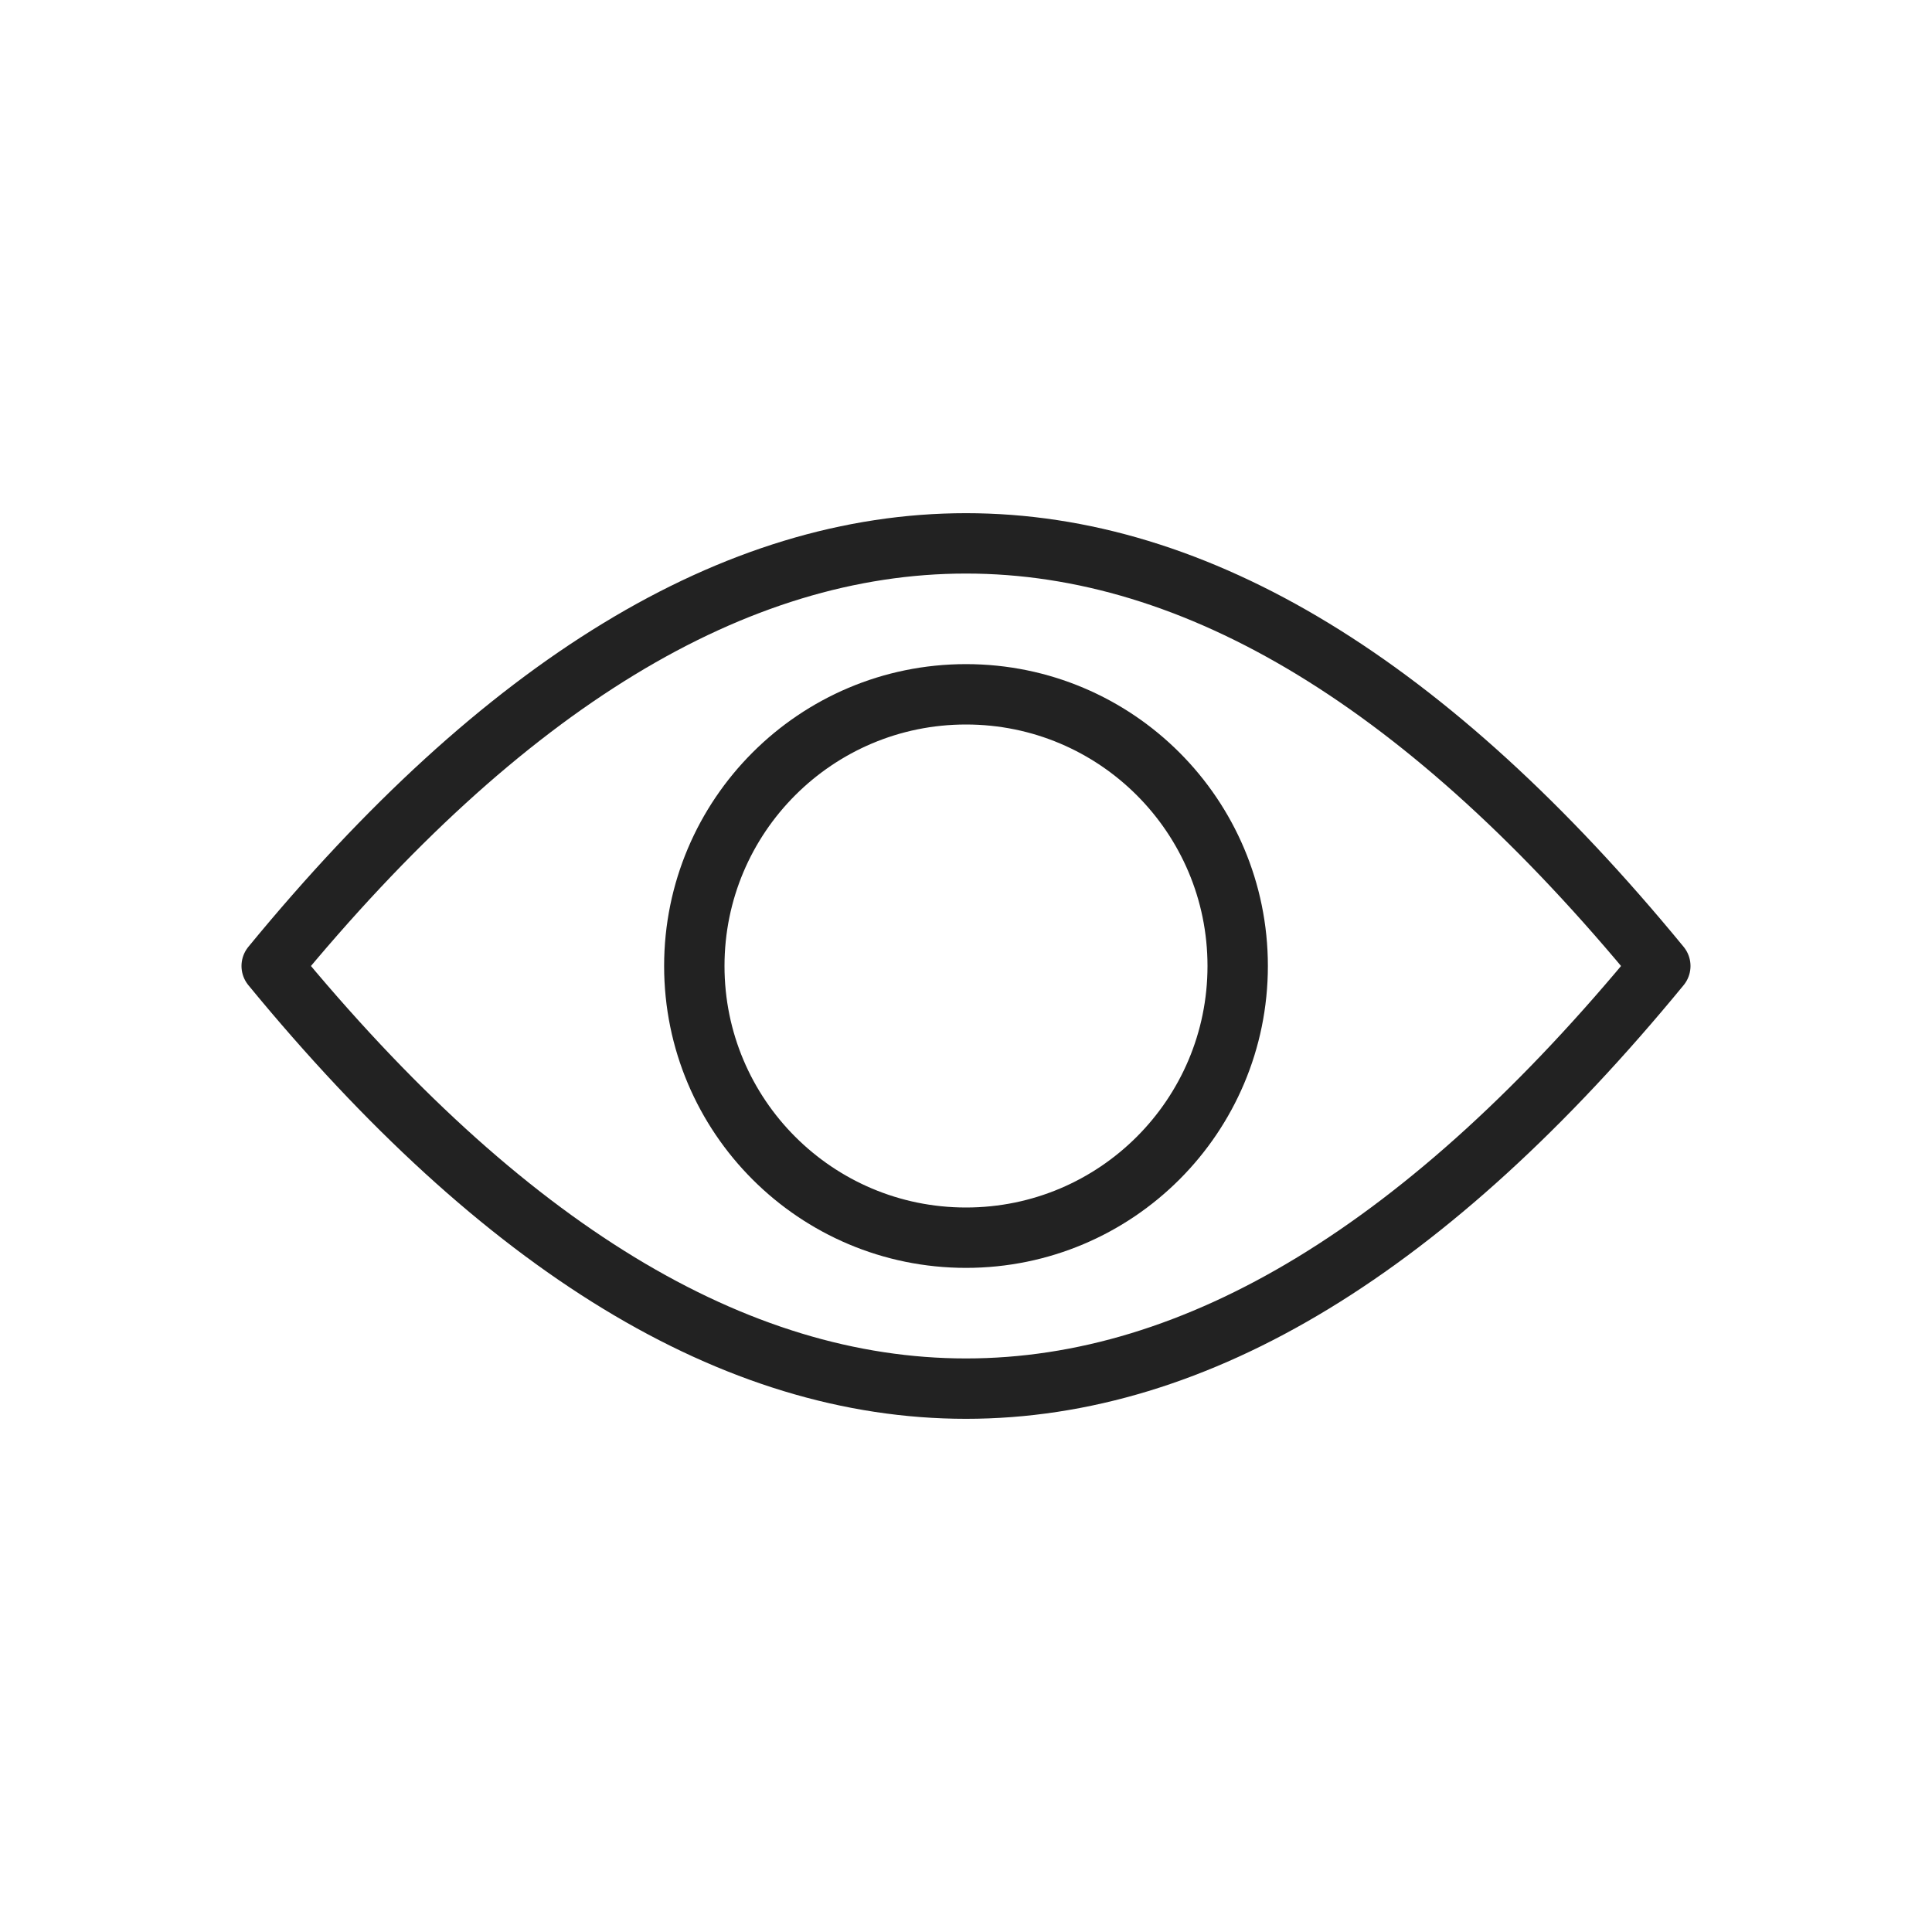
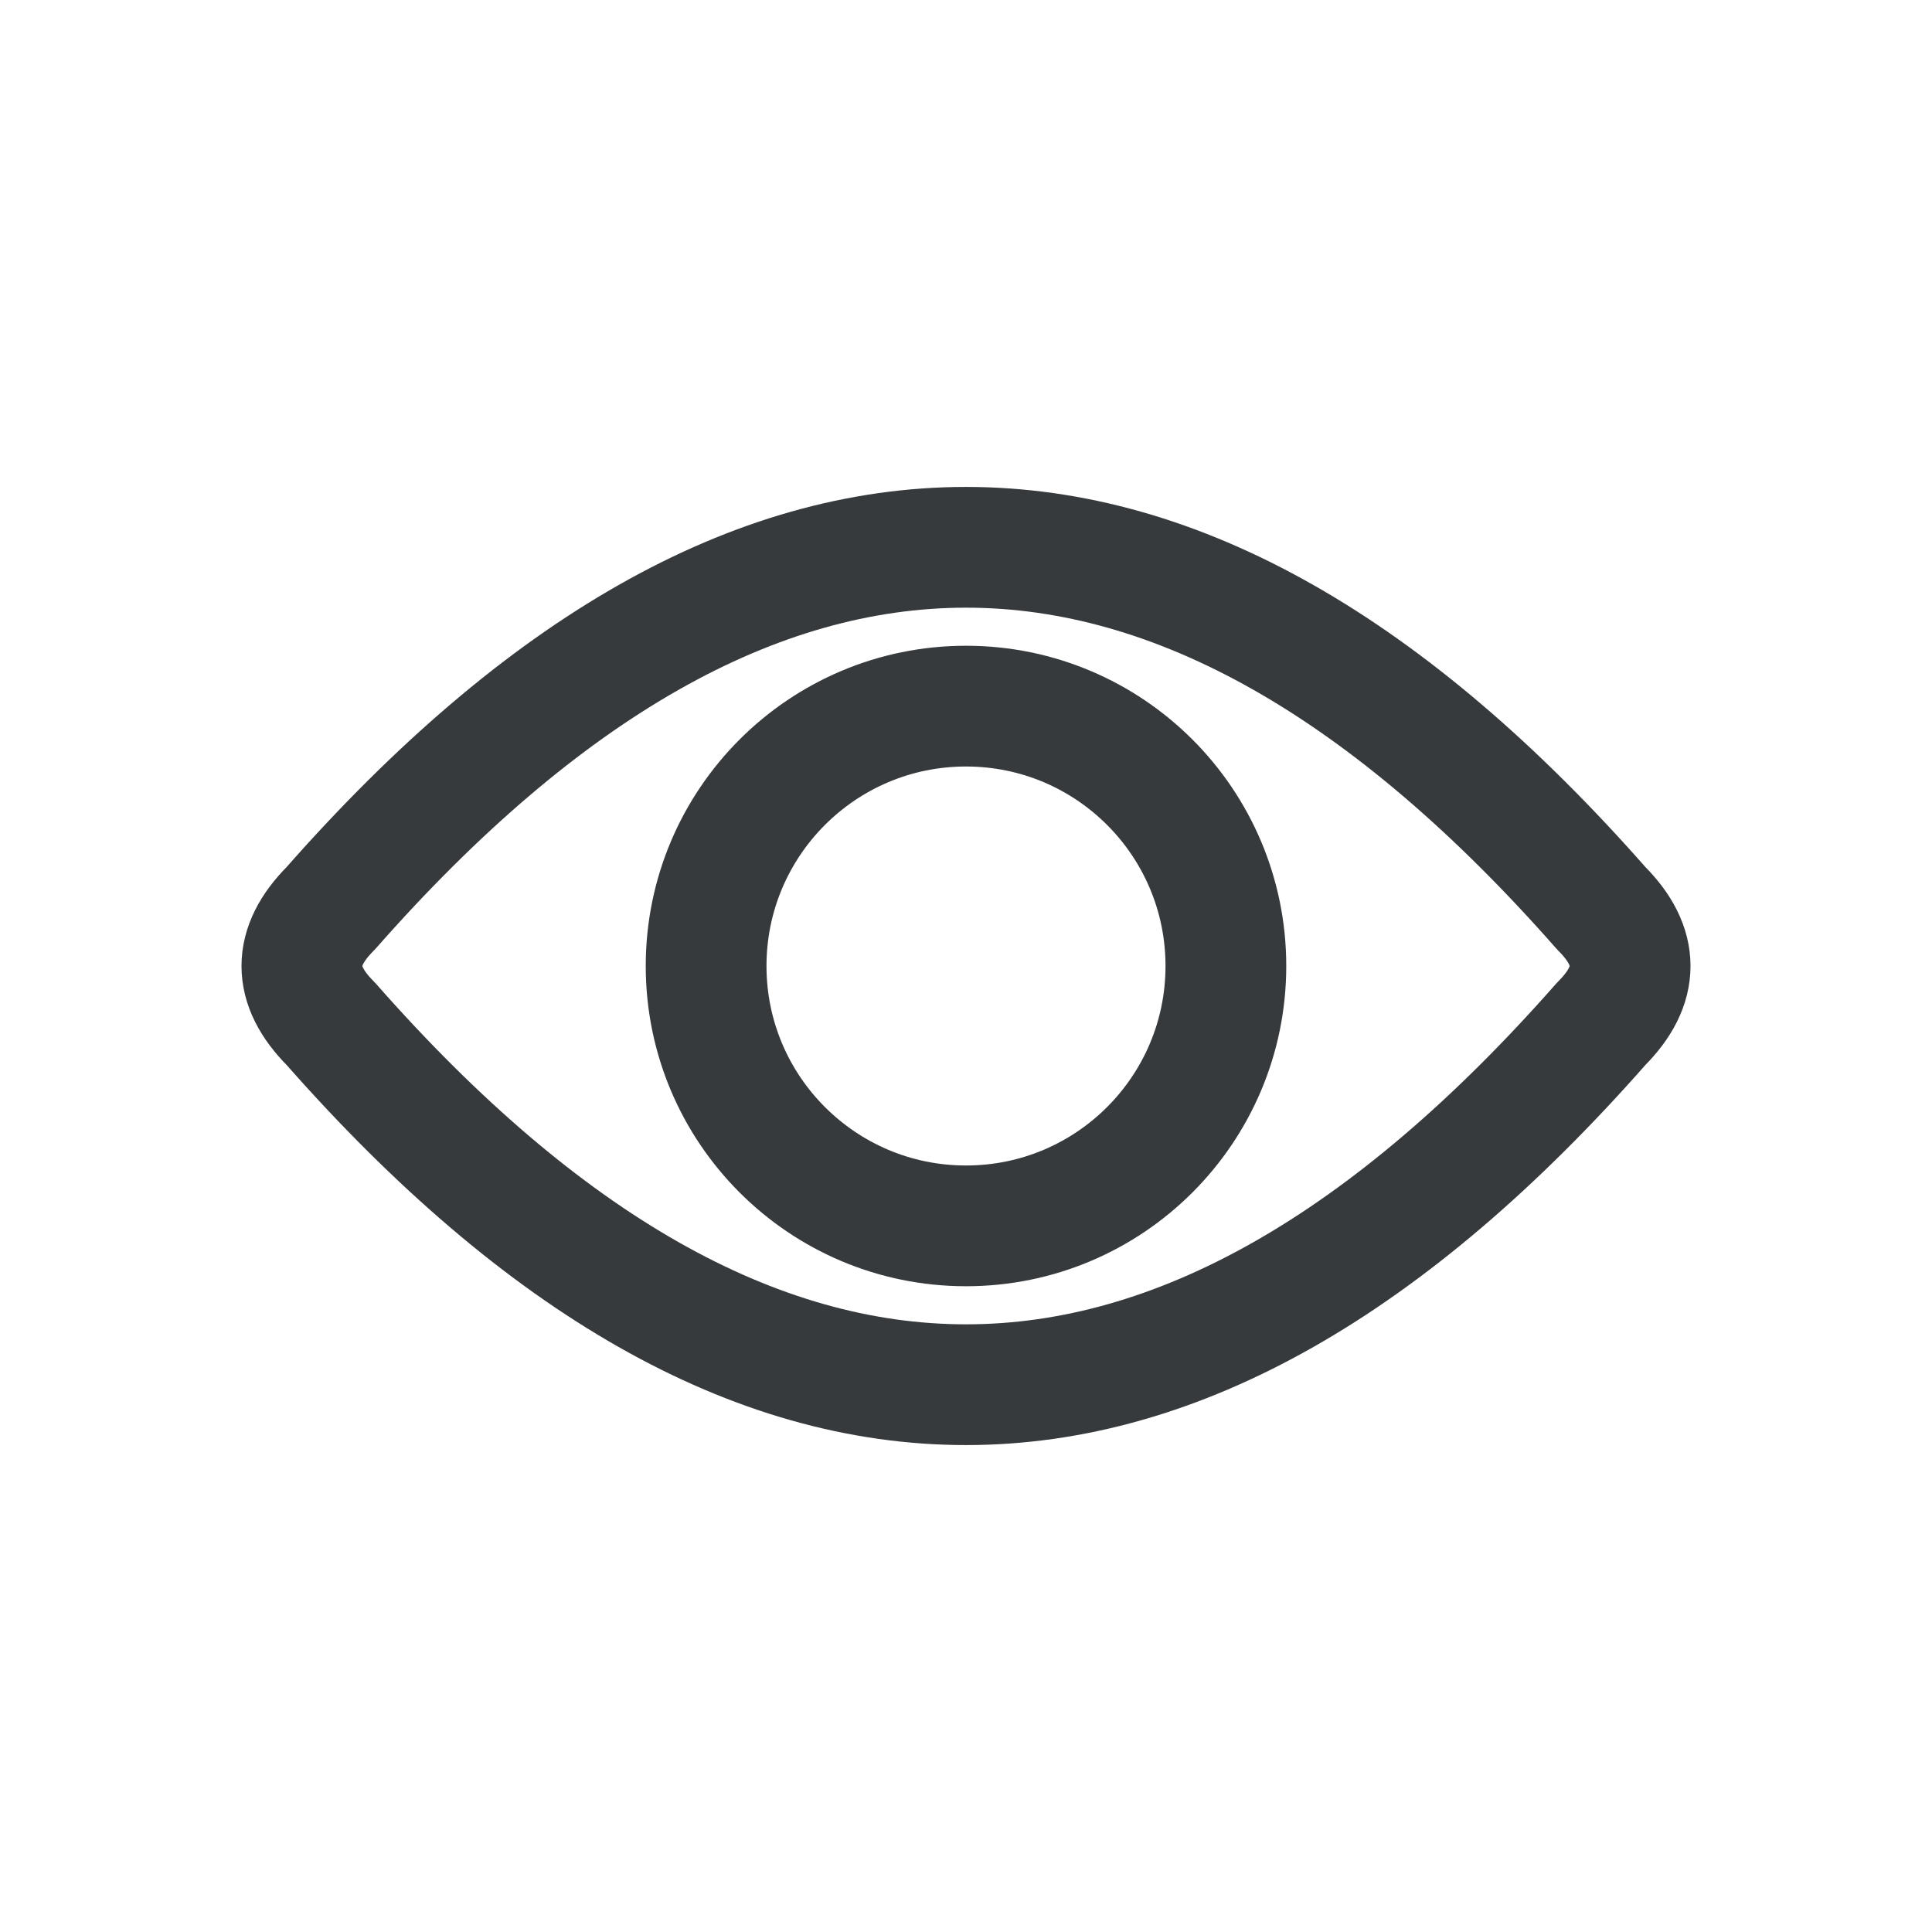
<svg xmlns="http://www.w3.org/2000/svg" width="64" height="64" viewBox="0 0 64 64" fill="none">
-   <path d="M9 32C24.333 13.333 39.667 13.333 55 32C39.667 50.667 24.333 50.667 9 32Z" stroke="#222222" stroke-width="2" stroke-linecap="round" stroke-linejoin="round" />
-   <path d="M32 41C36.971 41 41 36.971 41 32C41 27.029 36.971 23 32 23C27.029 23 23 27.029 23 32C23 36.971 27.029 41 32 41Z" stroke="#222222" stroke-width="2" stroke-linecap="round" stroke-linejoin="round" />
+   <g transform="matrix(1 0 0 1 10 18.1304)" opacity="1">
+     <path d="M 0.957 11.957 C 14.986 -3.986 29.015 -3.986 43.044 11.957 C 44.319 13.232 44.319 14.507 43.044 15.783 C 29.015 31.725 14.986 31.725 0.957 15.783 C -0.319 14.507 -0.319 13.232 0.957 11.957 Z M 30.609 13.87 C 30.609 18.624 26.755 22.478 22 22.478 C 17.246 22.478 13.391 18.624 13.391 13.87 C 13.391 9.115 17.246 5.261 22 5.261 C 26.755 5.261 30.609 9.115 30.609 13.87 Z" fill-rule="nonzero" fill="none" stroke="#363a3d" stroke-opacity="1" stroke-width="4" stroke-linecap="round" stroke-linejoin="round" />
+   </g>
</svg>
